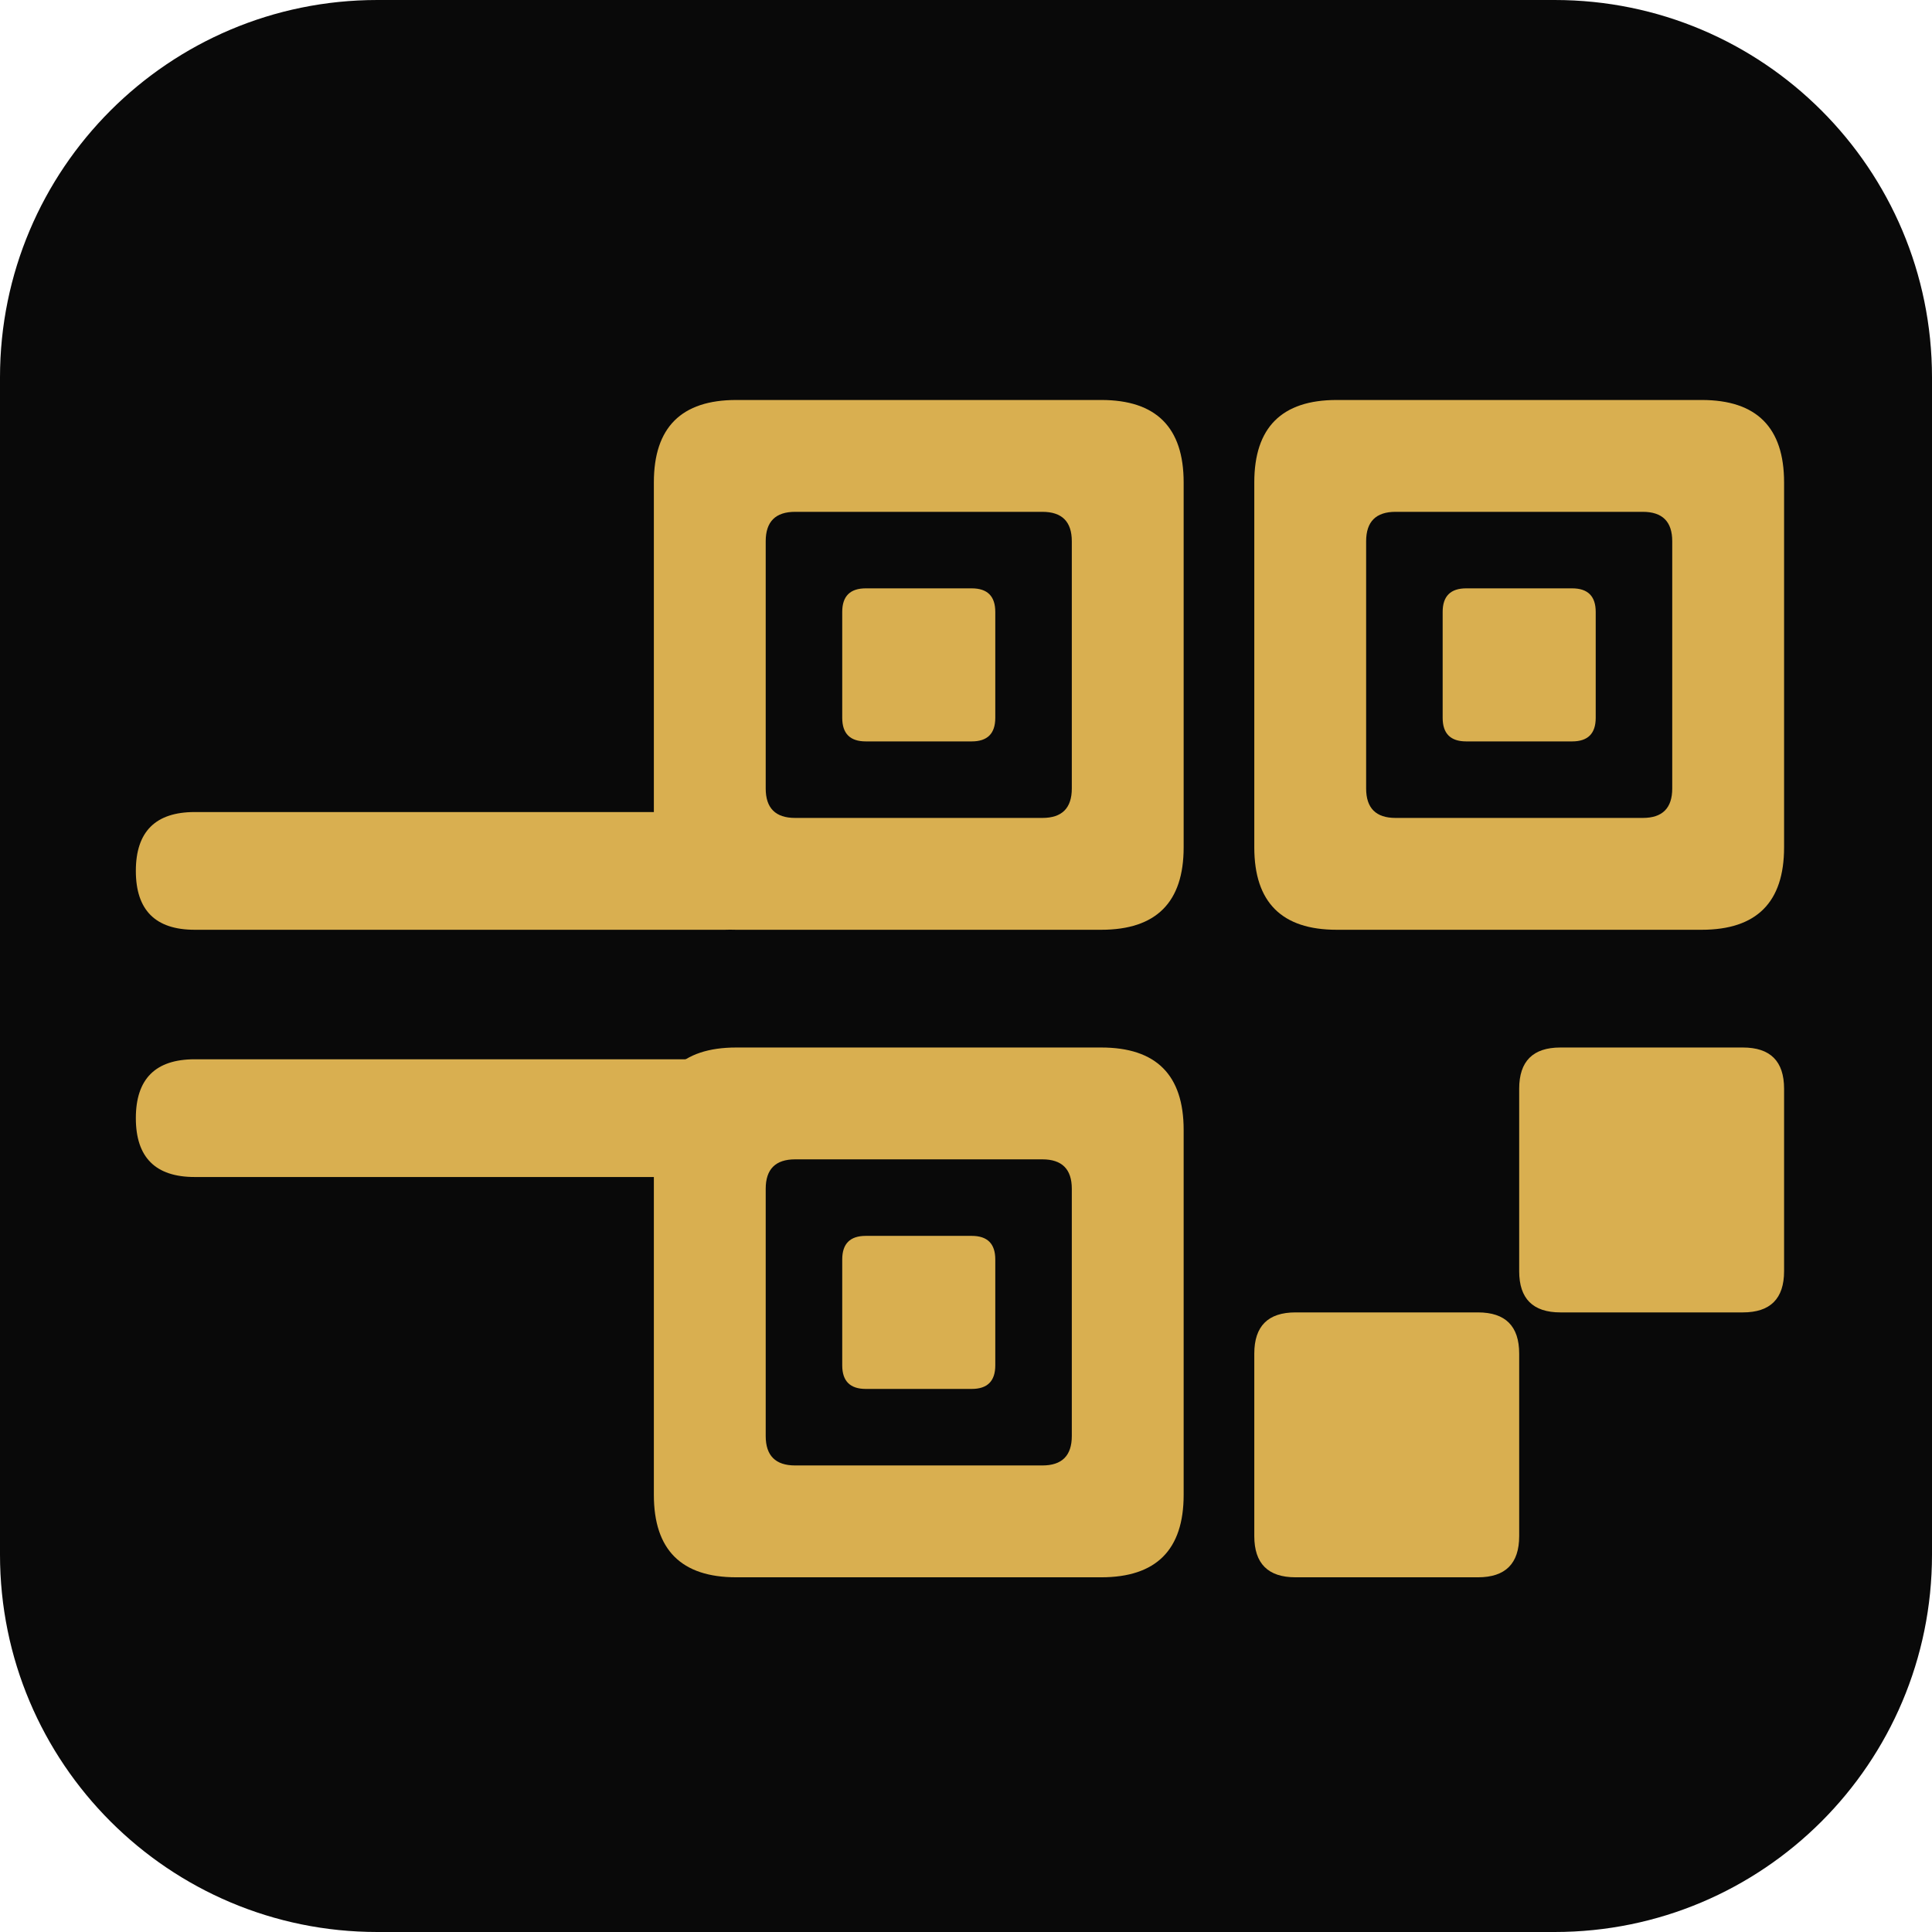
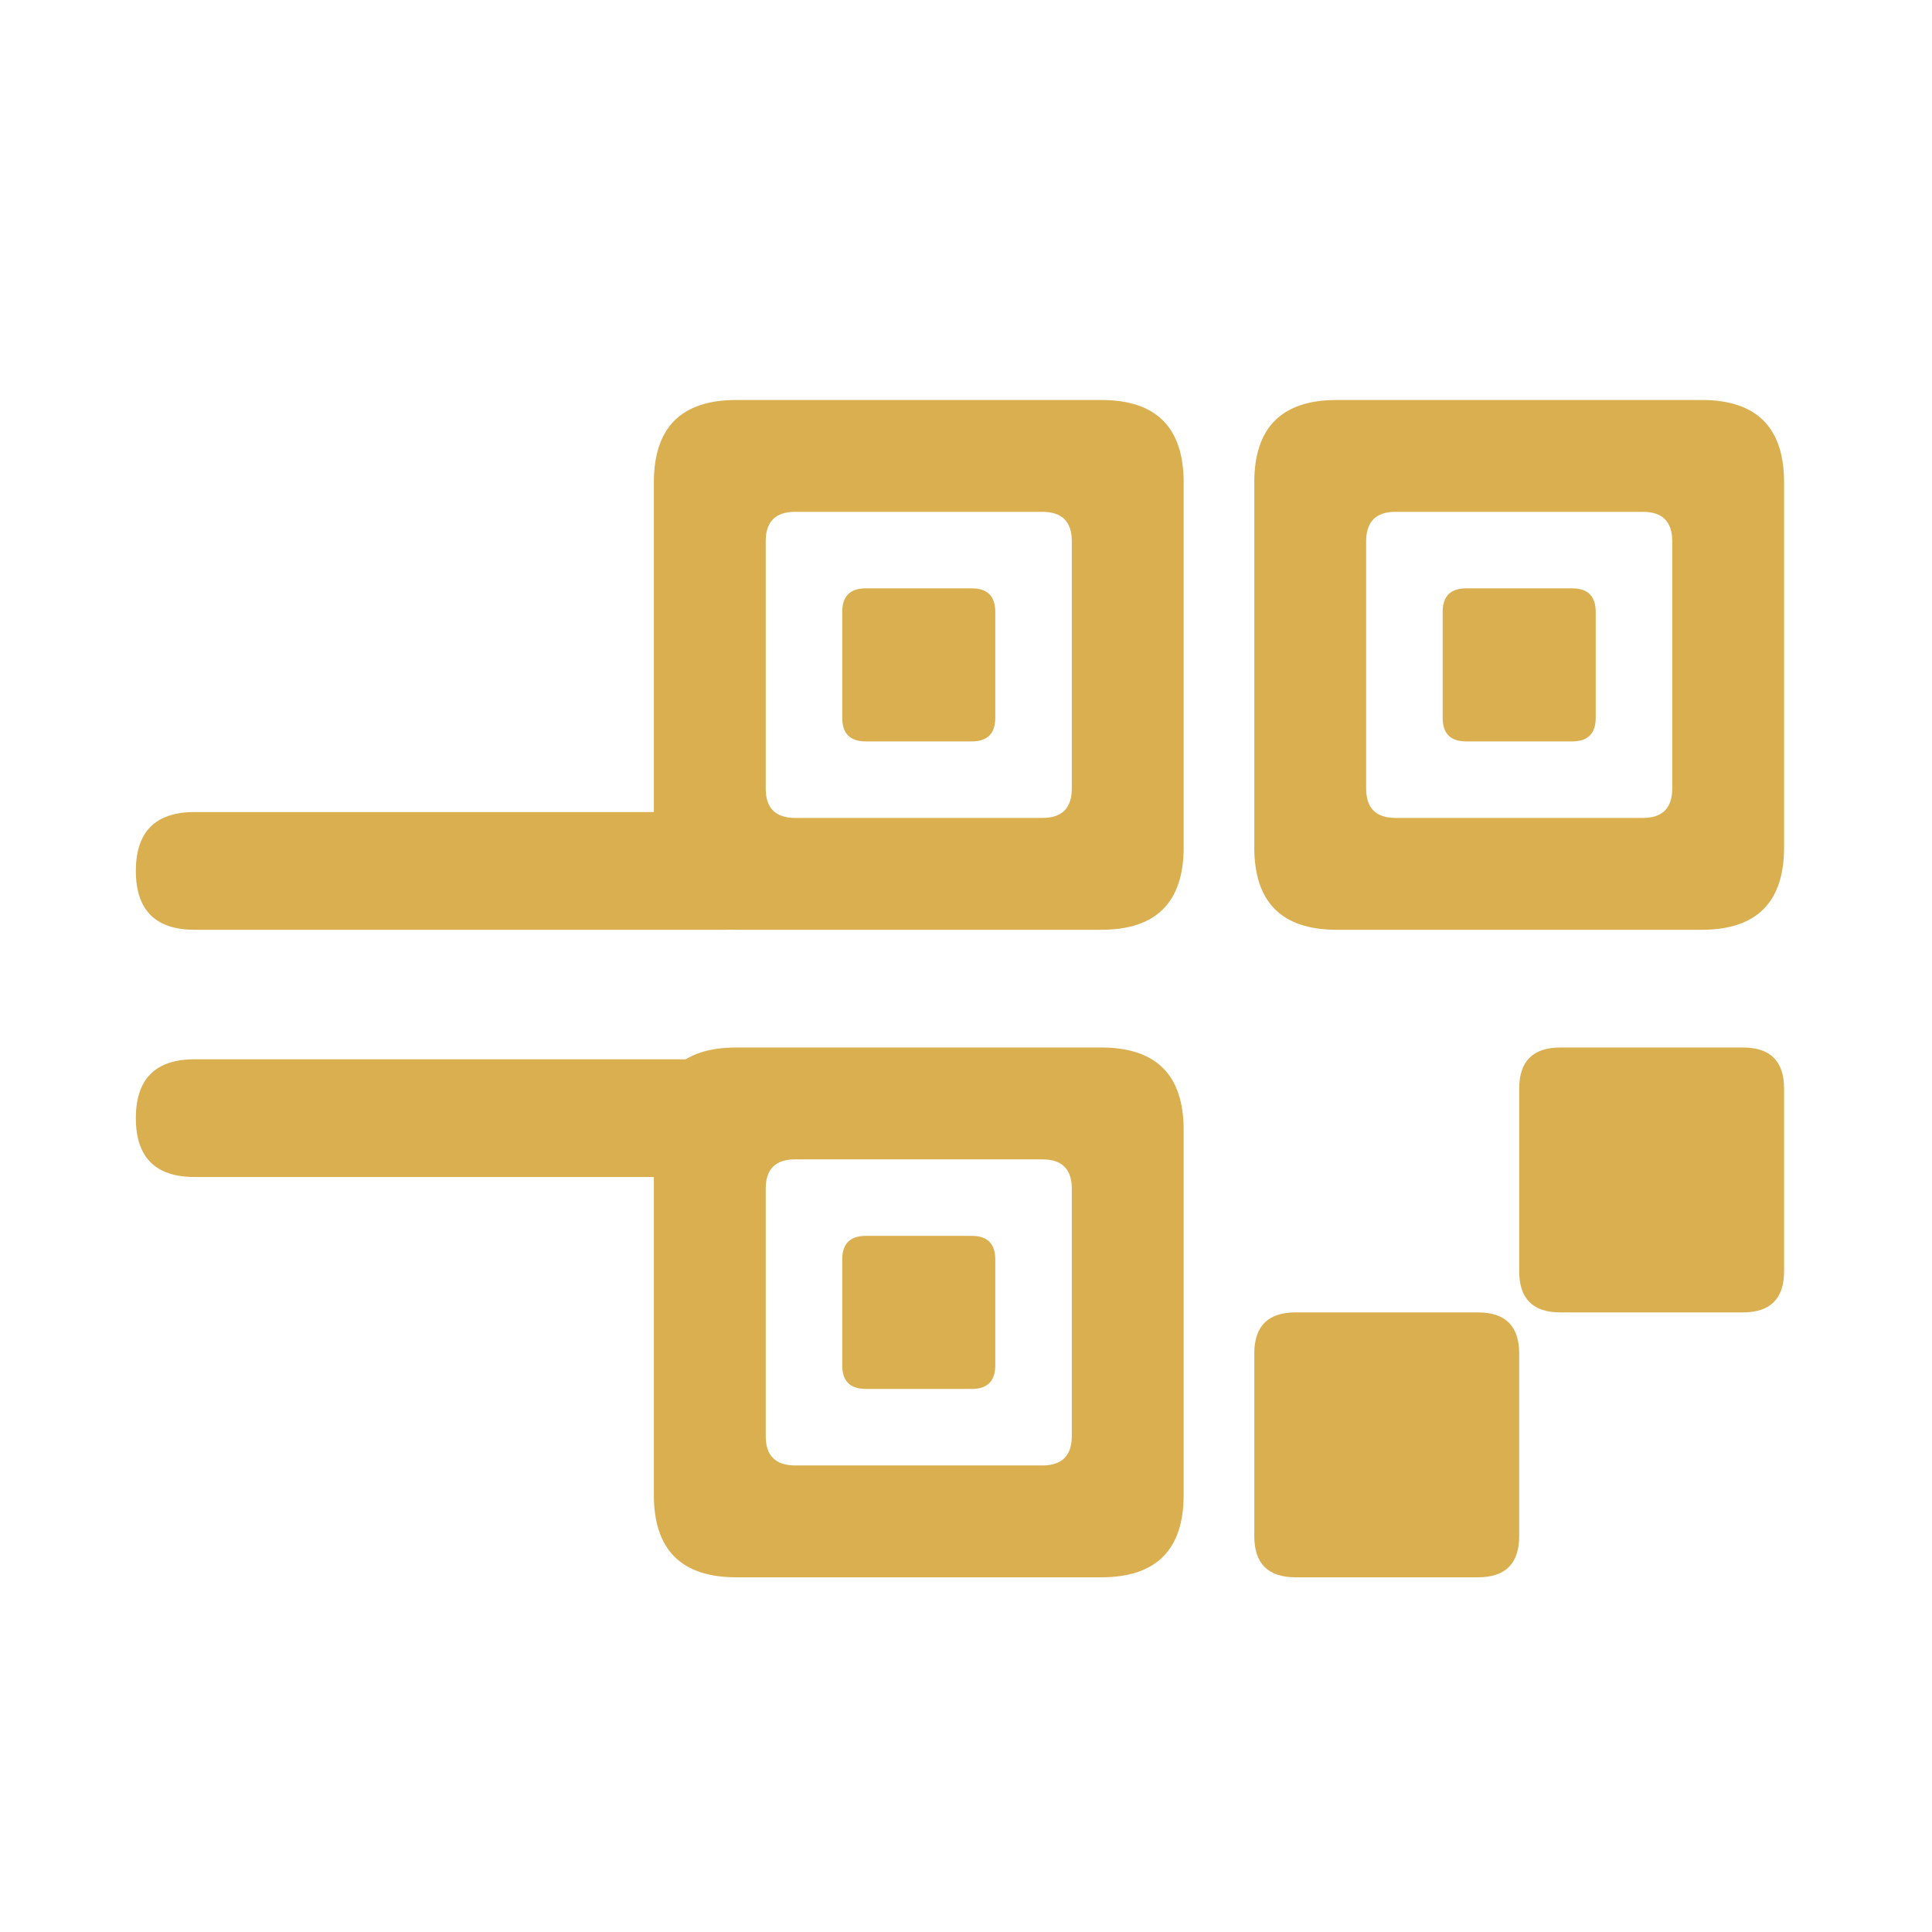
<svg xmlns="http://www.w3.org/2000/svg" width="512" height="512" viewBox="0 0 512 512" role="img" aria-label="Flux Menu">
-   <rect width="512" height="512" rx="100" fill="#090909" />
  <g transform="translate(36 106) scale(1.04)">
    <path fill="#D9AF50" fill-rule="evenodd" d="M15 105H150Q165 105 165 120V120Q165 135 150 135H15Q0 135 0 120V120Q0 105 15 105Z" />
    <path fill="#D9AF50" fill-rule="evenodd" d="M15 168H150Q165 168 165 183V183Q165 198 150 198H15Q0 198 0 183V183Q0 168 15 168Z" />
    <path fill="#D9AF50" fill-rule="evenodd" d="M153 0H246Q267 0 267 21V114Q267 135 246 135H153Q132 135 132 114V21Q132 0 153 0ZM168 28.5H231Q238.5 28.5 238.5 36V99Q238.5 106.5 231 106.5H168Q160.5 106.5 160.5 99V36Q160.5 28.5 168 28.5ZM186 48H213Q219 48 219 54V81Q219 87 213 87H186Q180 87 180 81V54Q180 48 186 48Z" />
    <path fill="#D9AF50" fill-rule="evenodd" d="M306 0H399Q420 0 420 21V114Q420 135 399 135H306Q285 135 285 114V21Q285 0 306 0ZM321 28.5H384Q391.5 28.5 391.5 36V99Q391.5 106.5 384 106.5H321Q313.5 106.5 313.5 99V36Q313.5 28.5 321 28.5ZM339 48H366Q372 48 372 54V81Q372 87 366 87H339Q333 87 333 81V54Q333 48 339 48Z" />
    <path fill="#D9AF50" fill-rule="evenodd" d="M153 165H246Q267 165 267 186V279Q267 300 246 300H153Q132 300 132 279V186Q132 165 153 165ZM168 193.5H231Q238.5 193.5 238.5 201V264Q238.5 271.5 231 271.5H168Q160.5 271.5 160.5 264V201Q160.5 193.5 168 193.5ZM186 213H213Q219 213 219 219V246Q219 252 213 252H186Q180 252 180 246V219Q180 213 186 213Z" />
    <path fill="#D9AF50" fill-rule="evenodd" d="M363 165H409.5Q420 165 420 175.5V222Q420 232.5 409.5 232.5H363Q352.5 232.5 352.5 222V175.5Q352.5 165 363 165Z" />
    <path fill="#D9AF50" fill-rule="evenodd" d="M295.5 232.5H342Q352.5 232.5 352.5 243V289.5Q352.5 300 342 300H295.5Q285 300 285 289.5V243Q285 232.5 295.5 232.5Z" />
  </g>
</svg>
